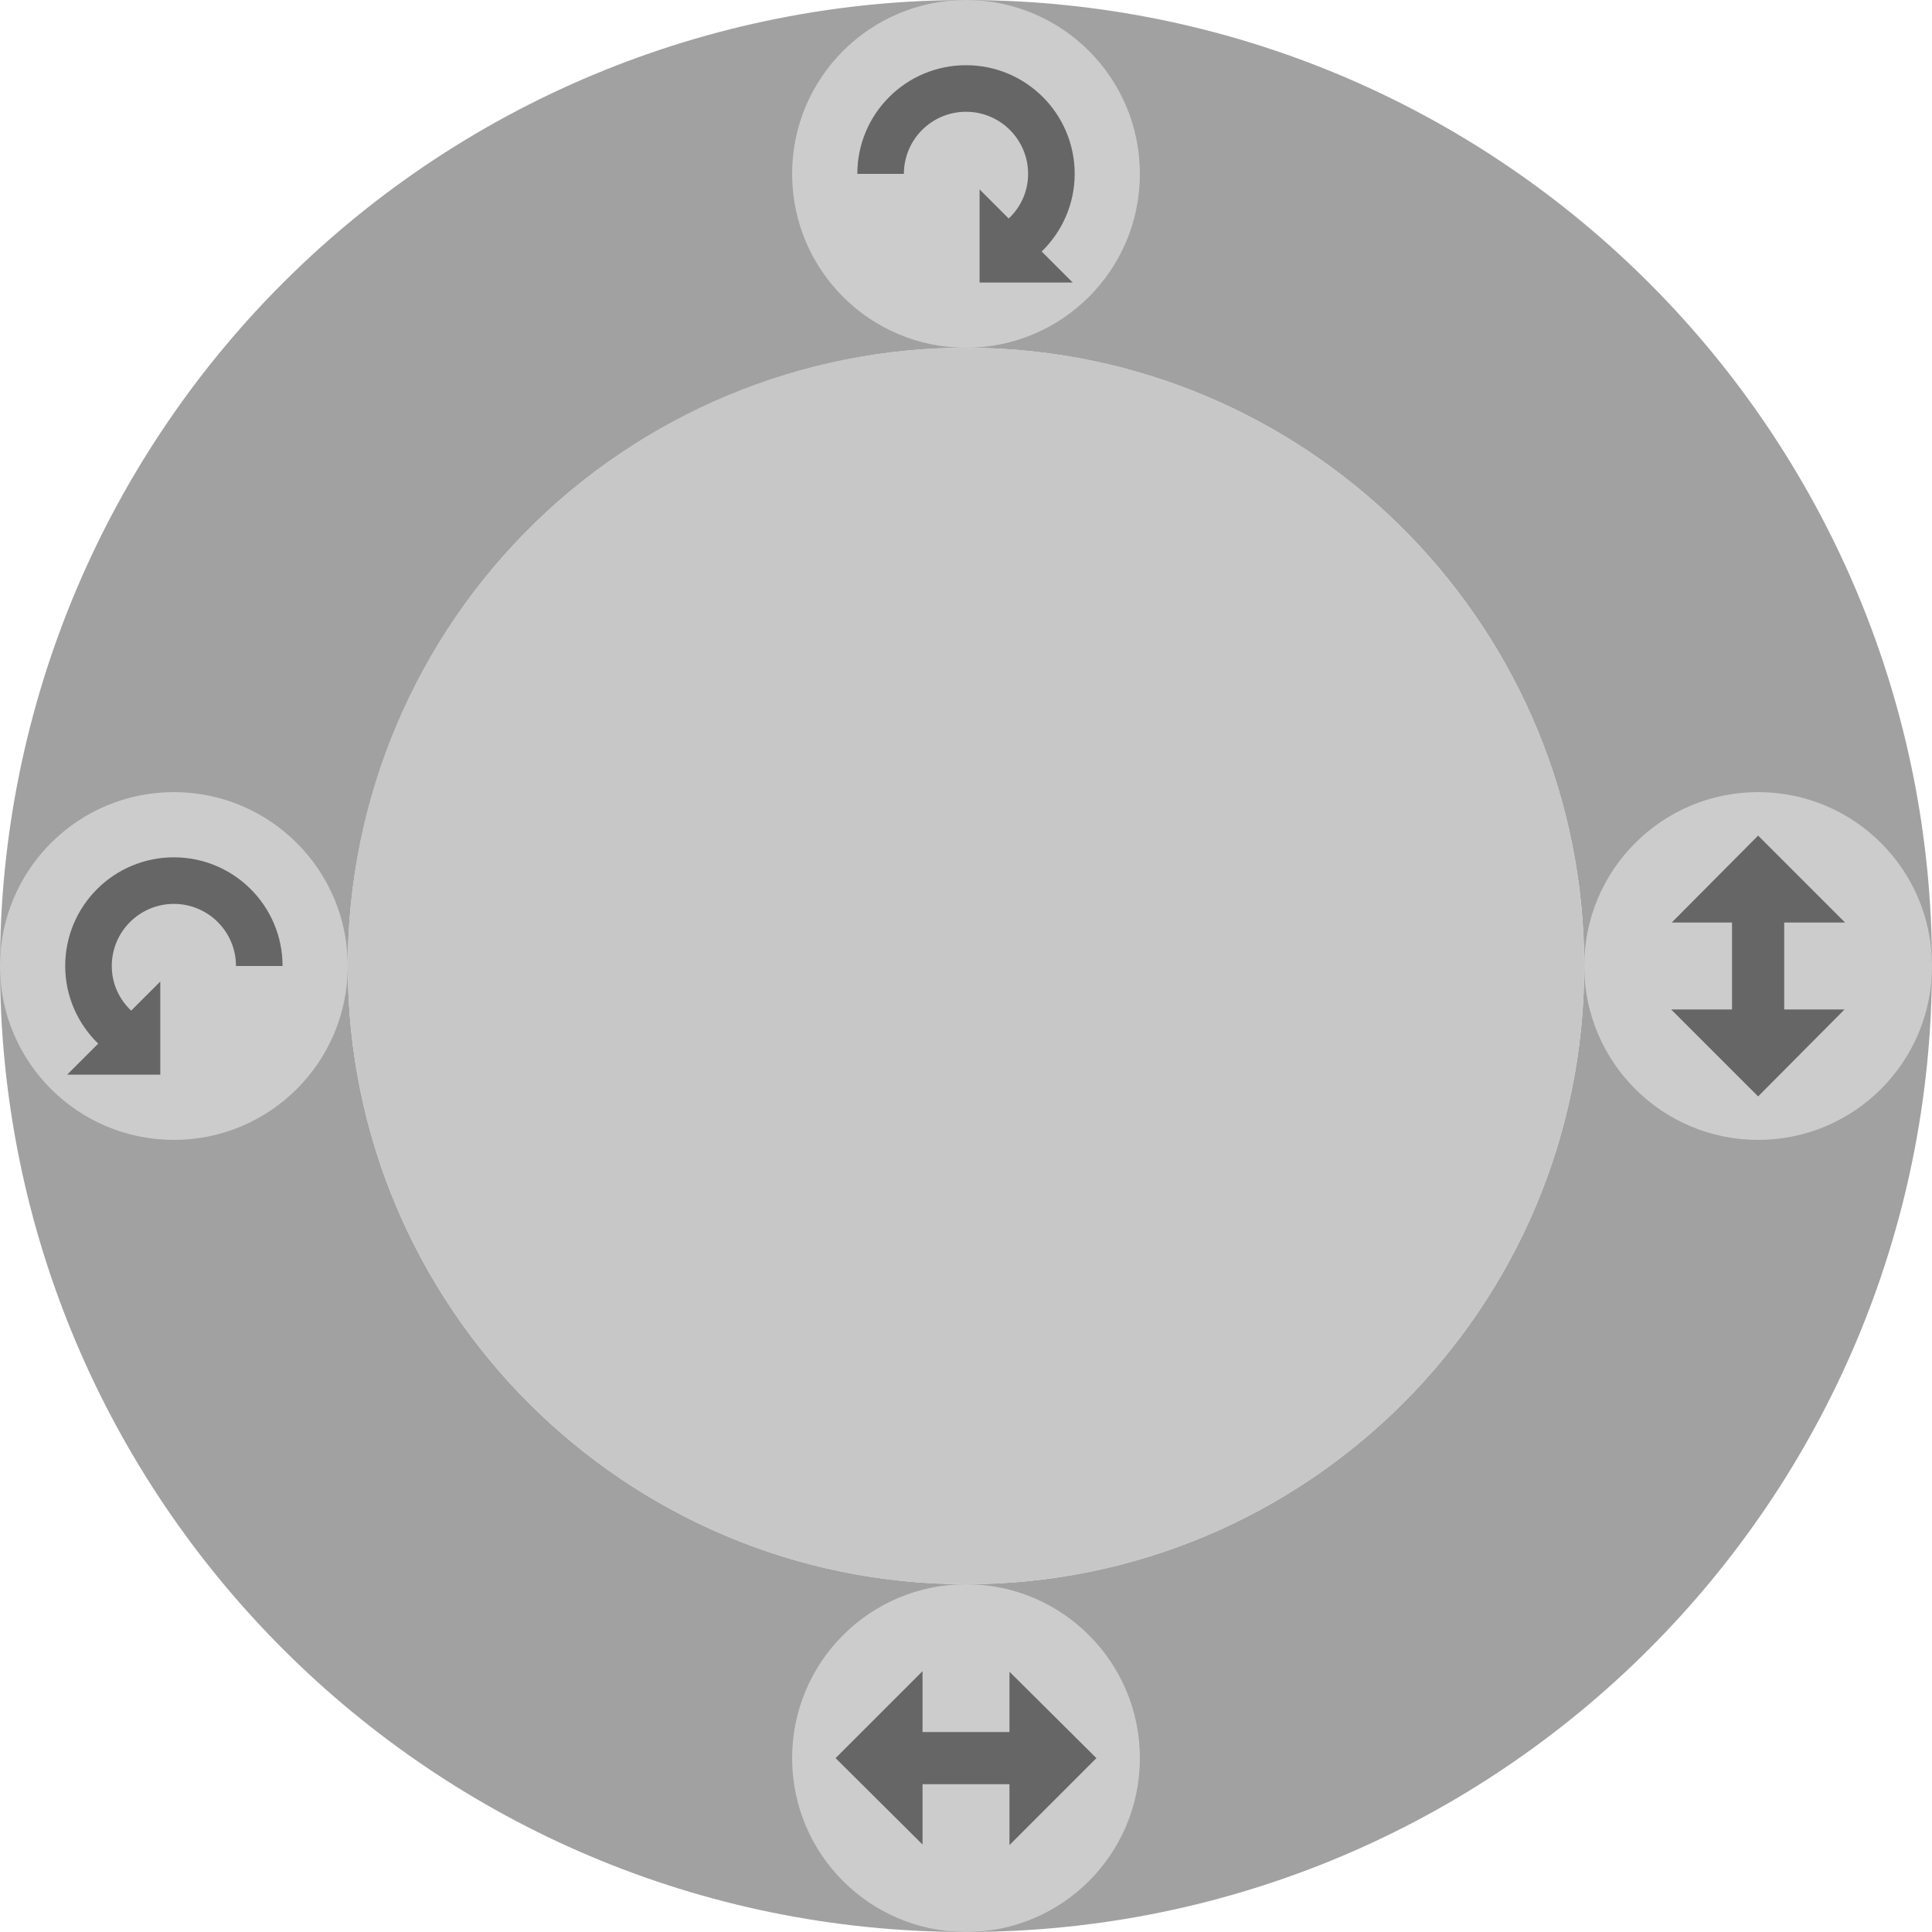
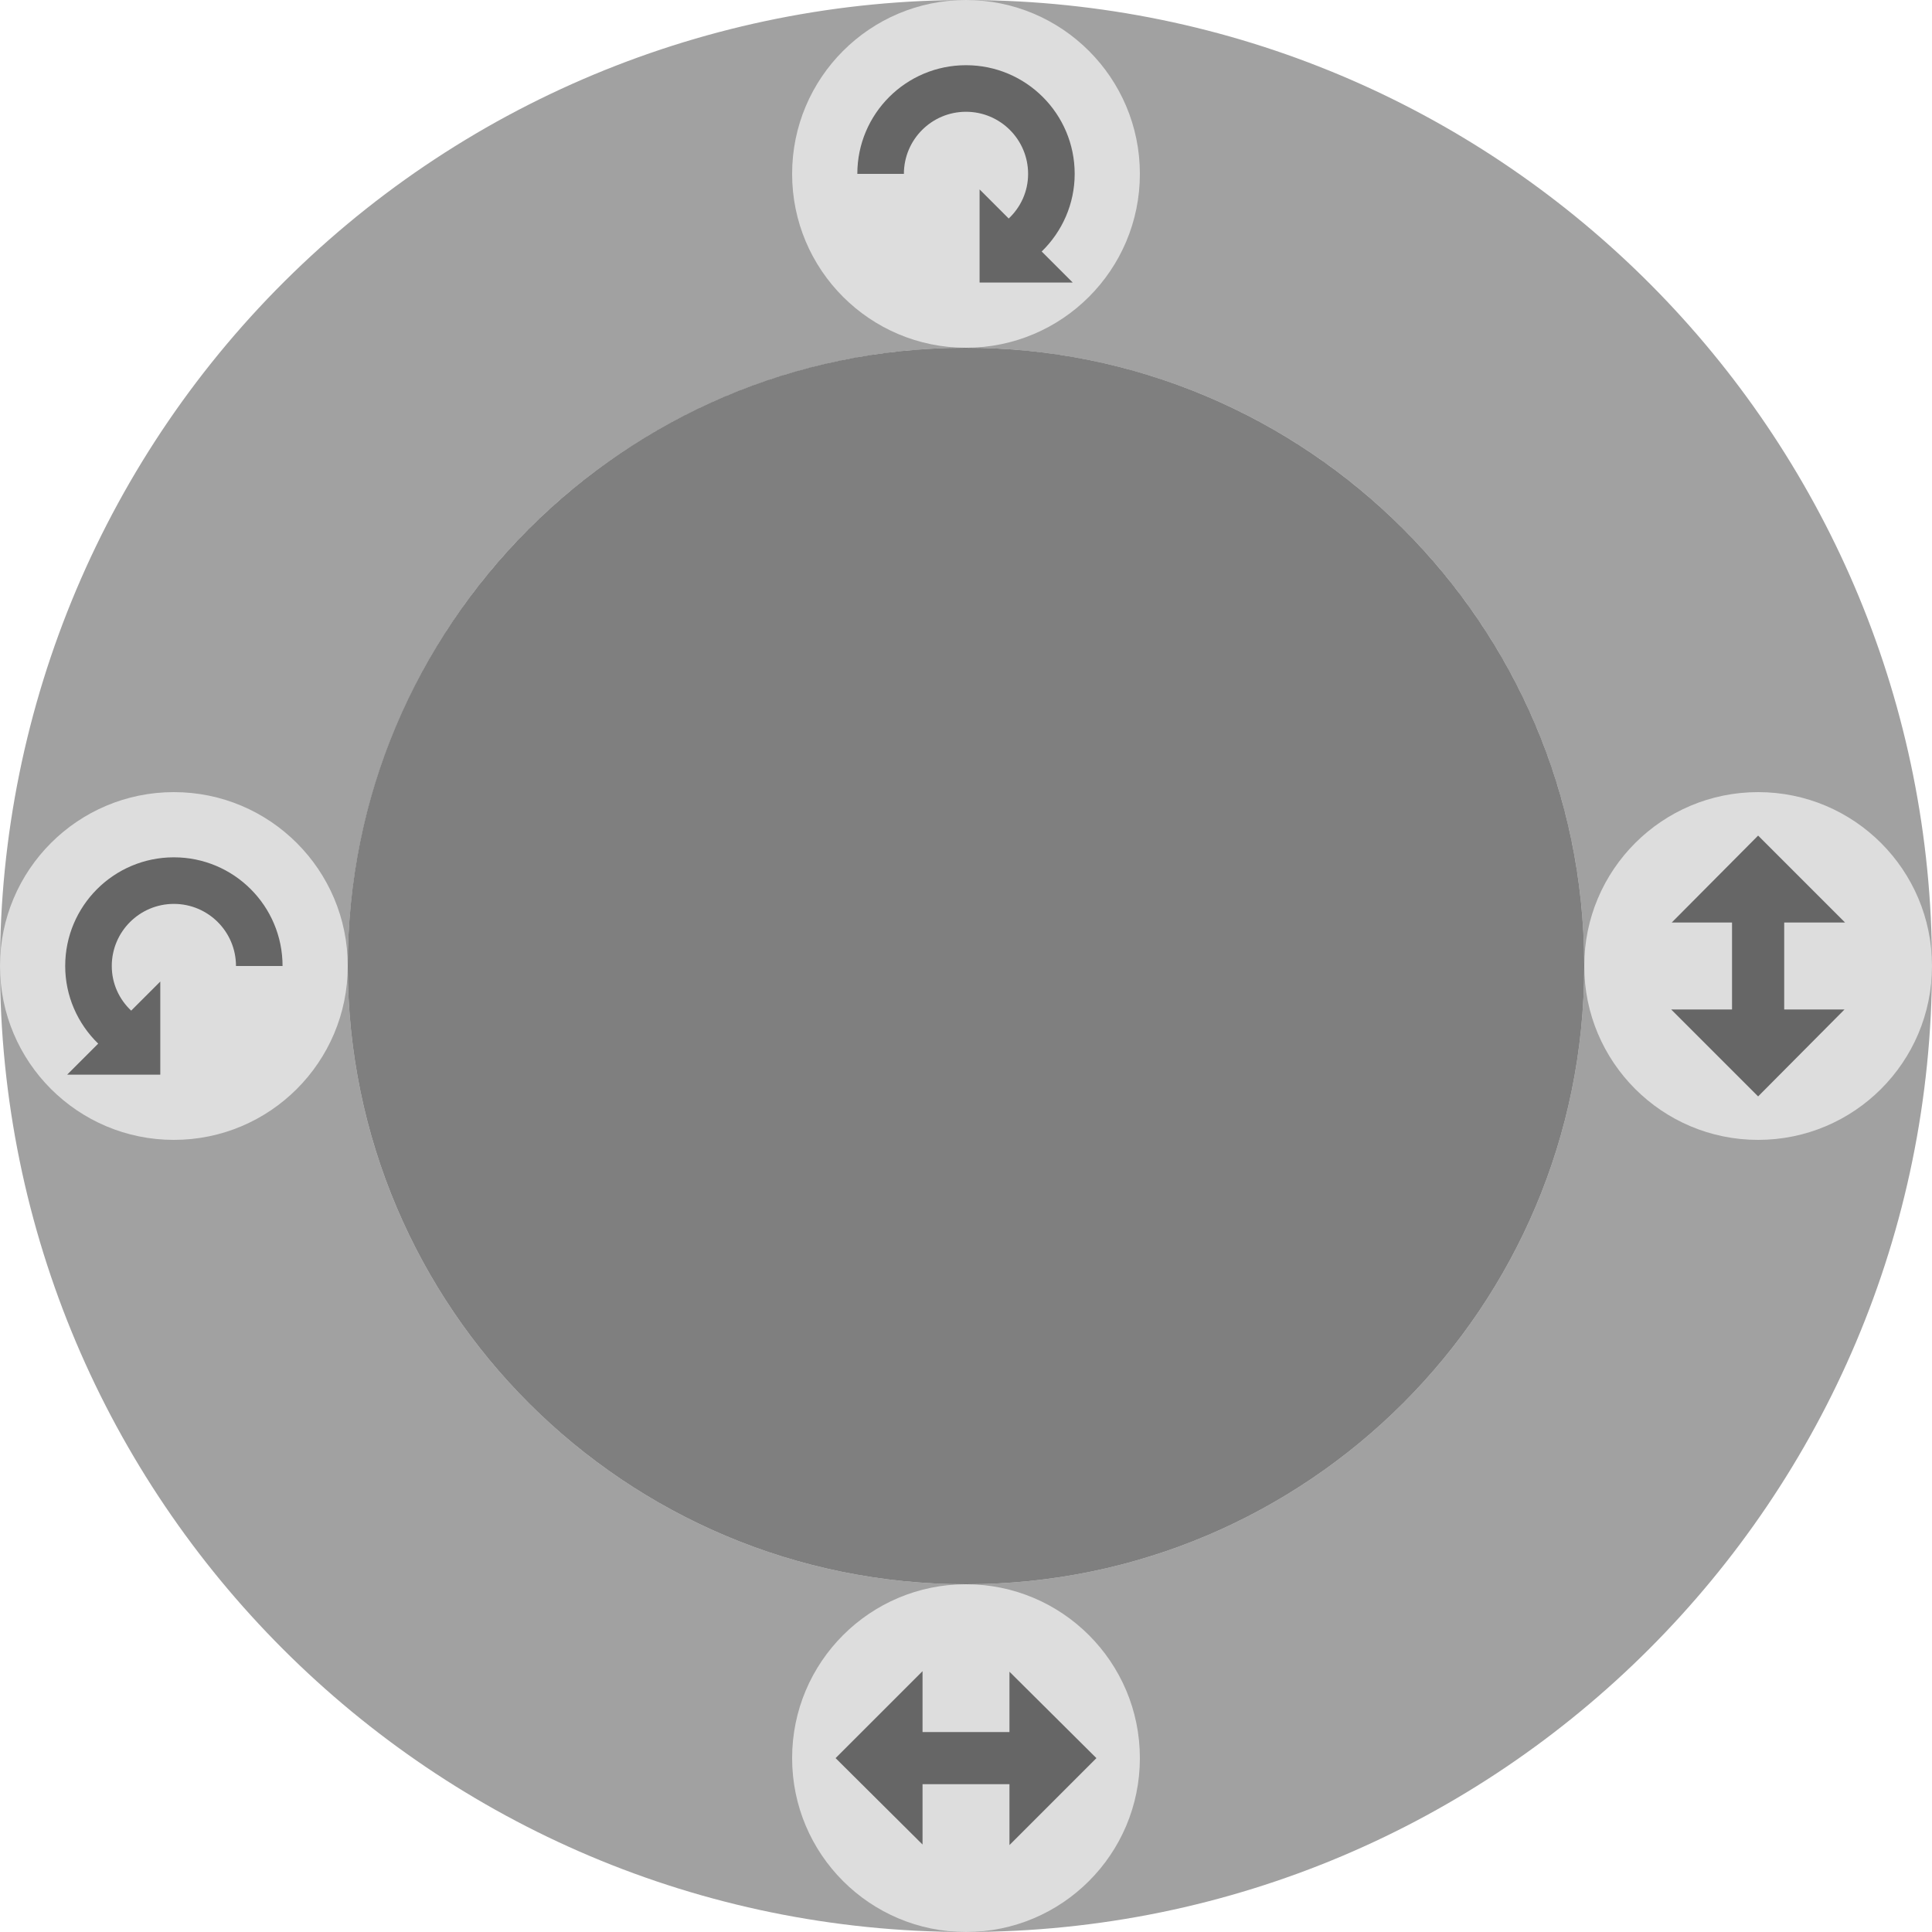
<svg xmlns="http://www.w3.org/2000/svg" xmlns:xlink="http://www.w3.org/1999/xlink" width="200" height="200" version="1.1">
  <path d="m102.92 0.043a100 100 0 0 0-102.92 99.957 100 100 0 0 0 200 0 100 100 0 0 0-97.08-99.957zm-1.051 35.984a64 64 0 0 1 62.131 63.973 64 64 0 0 1-128 0 64 64 0 0 1 65.869-63.973z" fill="#828282" fill-opacity=".753" />
  <g id="c" transform="matrix(.9 0 0 .9 0 10)">
-     <path d="m40 100a20 20 0 0 1-40 0 20 20 0 1 1 40 0z" fill="#ccc" />
+     <path d="m40 100a20 20 0 0 1-40 0 20 20 0 1 1 40 0z" fill="#ddd" />
    <path d="m20 87.5c6.904 0 12.5 5.596 12.5 12.5h-5.357c0-3.945-3.198-7.143-7.143-7.143-3.945 0-7.143 3.198-7.143 7.143 0 2.038 0.861 3.845 2.232 5.134l3.348-3.348v10.714h-10.714l3.571-3.571c-2.389-2.324-3.795-5.511-3.795-8.929 0-6.904 5.596-12.5 12.5-12.5z" fill="#666" />
  </g>
  <g id="d" transform="matrix(.9 0 0 .9 10 20)">
-     <path d="m120 180a20 20 0 0 1-40 0 20 20 0 1 1 40 0z" fill="#ccc" />
+     <path d="m120 180a20 20 0 0 1-40 0 20 20 0 1 1 40 0z" fill="#ddd" />
    <path d="m95 170-10 10 10 9.938v-6.938h10v7l10-10-10-9.938v6.938h-10z" fill="#666" />
  </g>
  <use transform="matrix(-1,0,0,1,118,-82)" width="100%" height="100%" xlink:href="#c" />
  <use transform="matrix(0,1,-1,0,364,0)" width="100%" height="100%" xlink:href="#d" />
-   <path d="m164 100a64 64 0 0 1-63.977 64 64 64 0 0 1-64.023-63.954 64 64 0 0 1 63.931-64.046 64 64 0 0 1 64.069 63.908" fill="#b5b5b5" fill-opacity=".753" />
+   <path d="m164 100a64 64 0 0 1-63.977 64 64 64 0 0 1-64.023-63.954 64 64 0 0 1 63.931-64.046 64 64 0 0 1 64.069 63.908" fill="#555" fill-opacity=".753" />
</svg>
